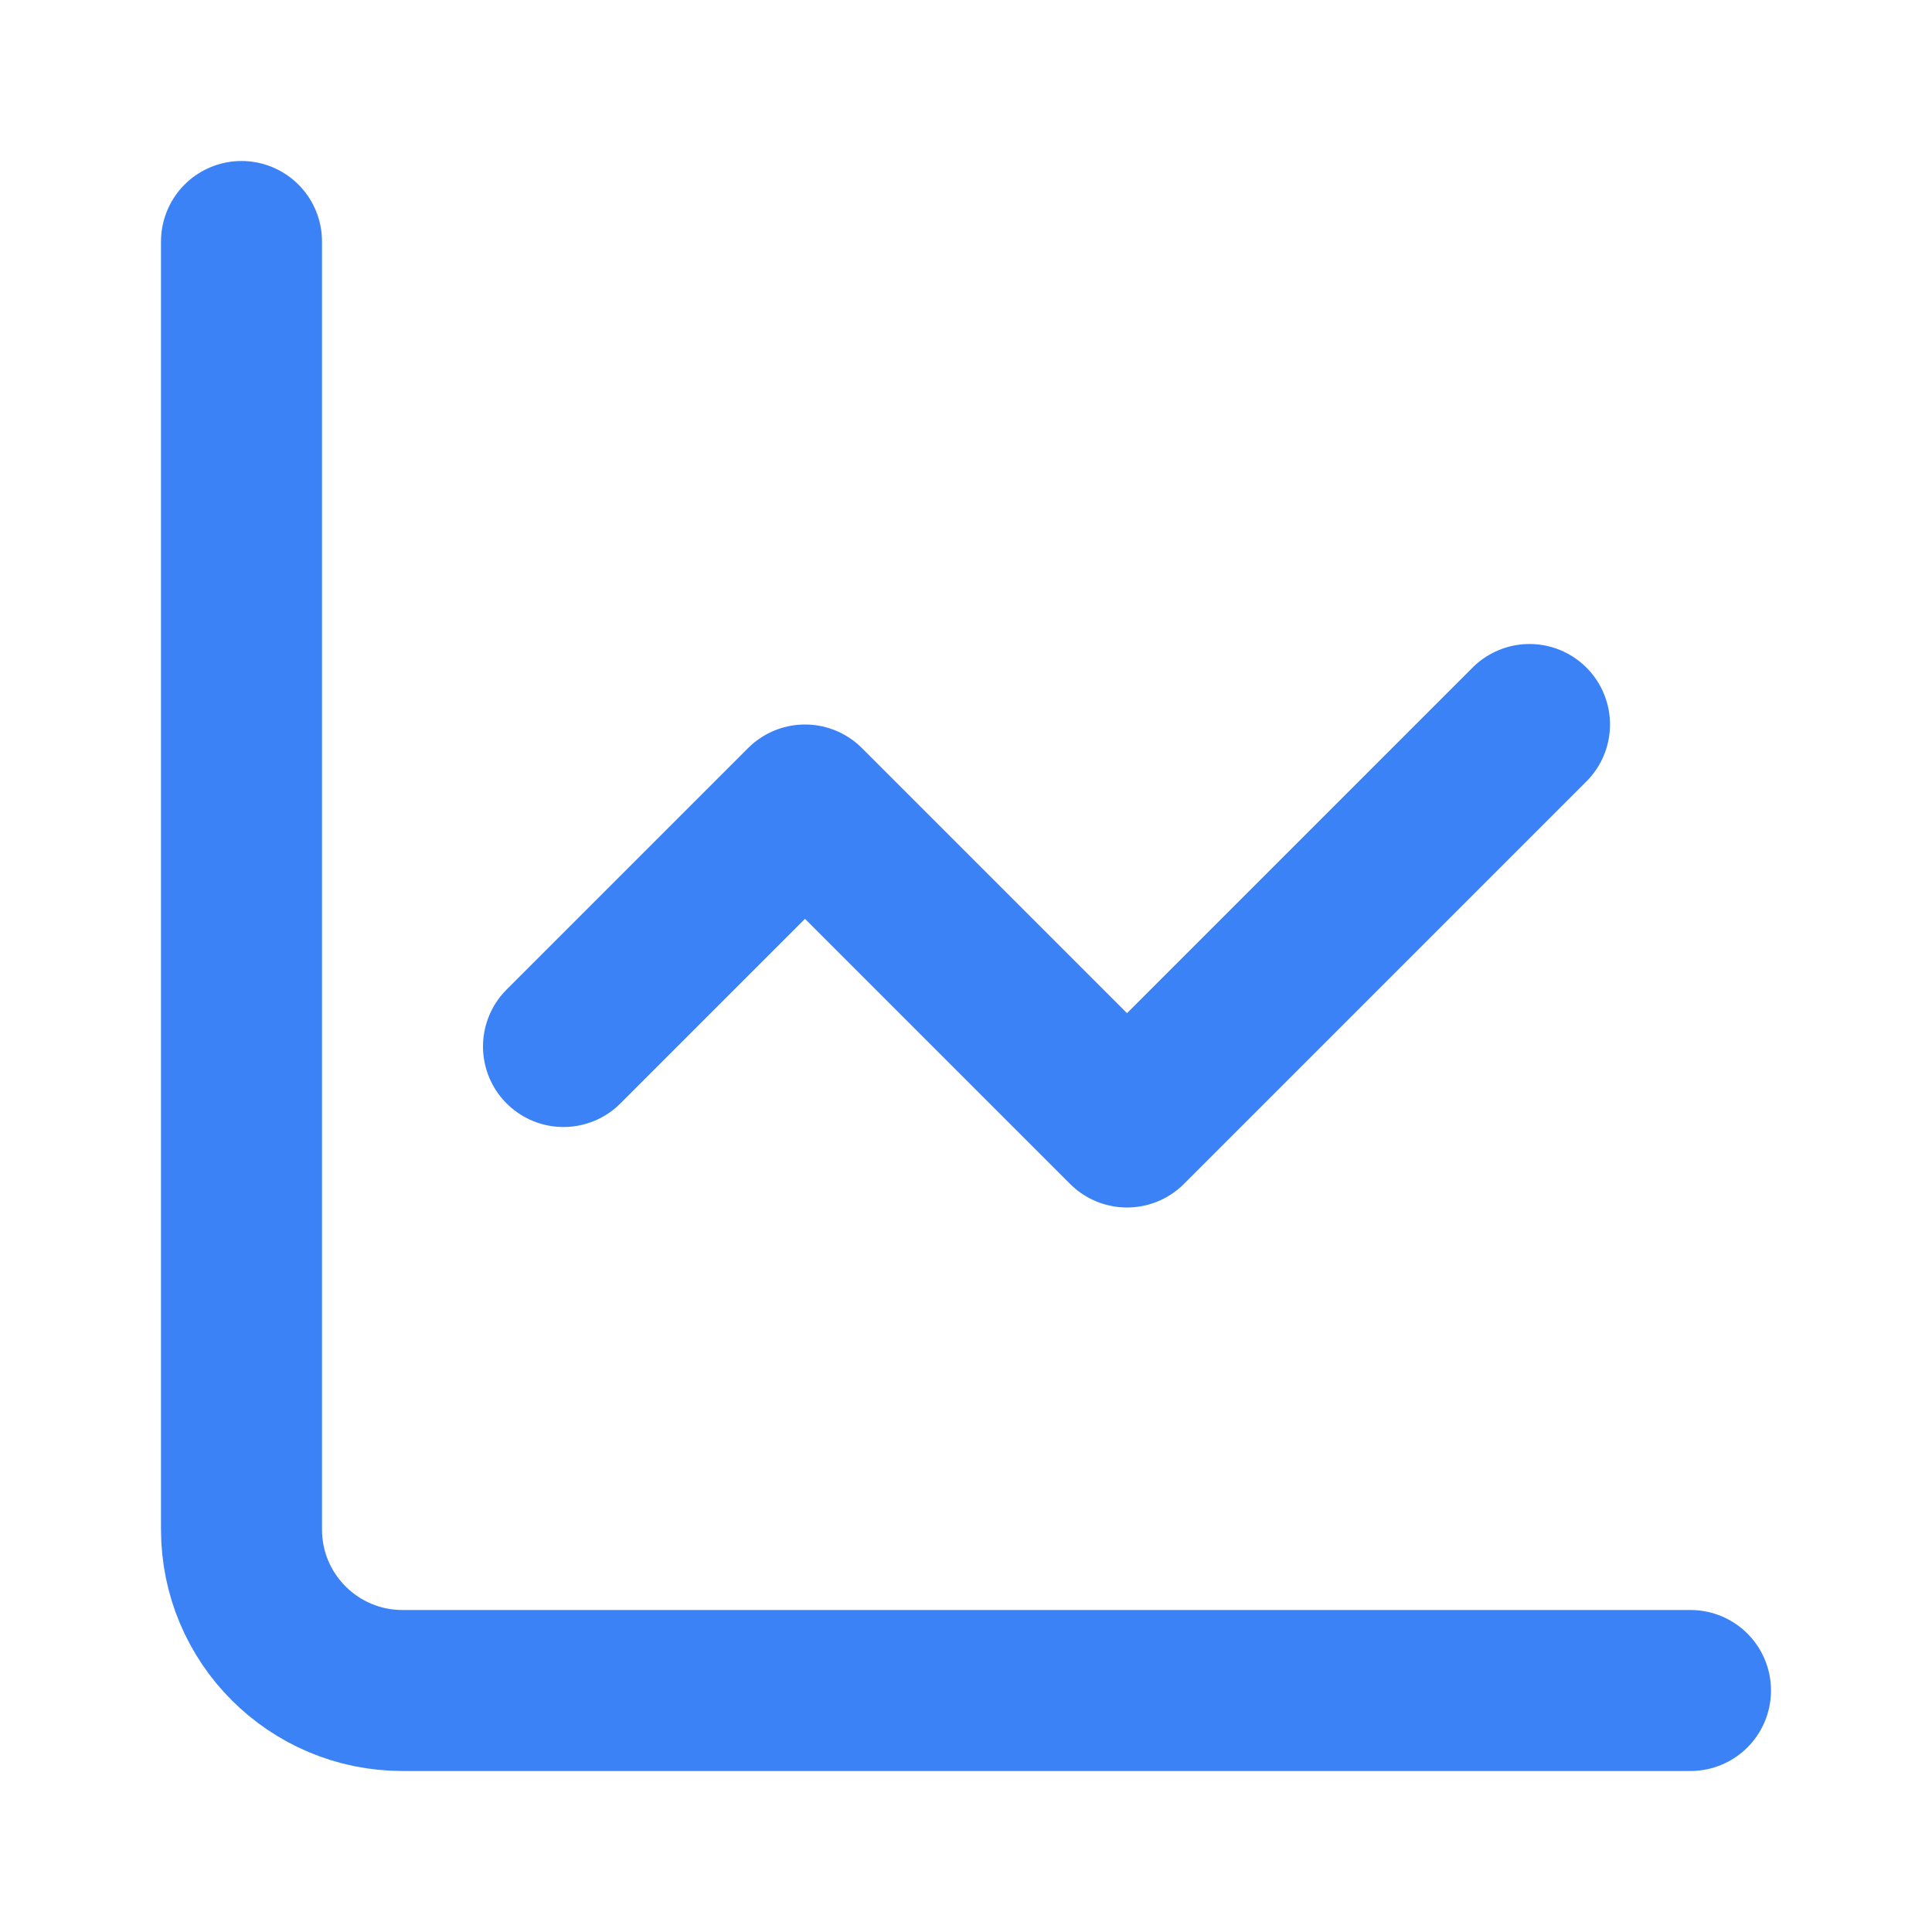
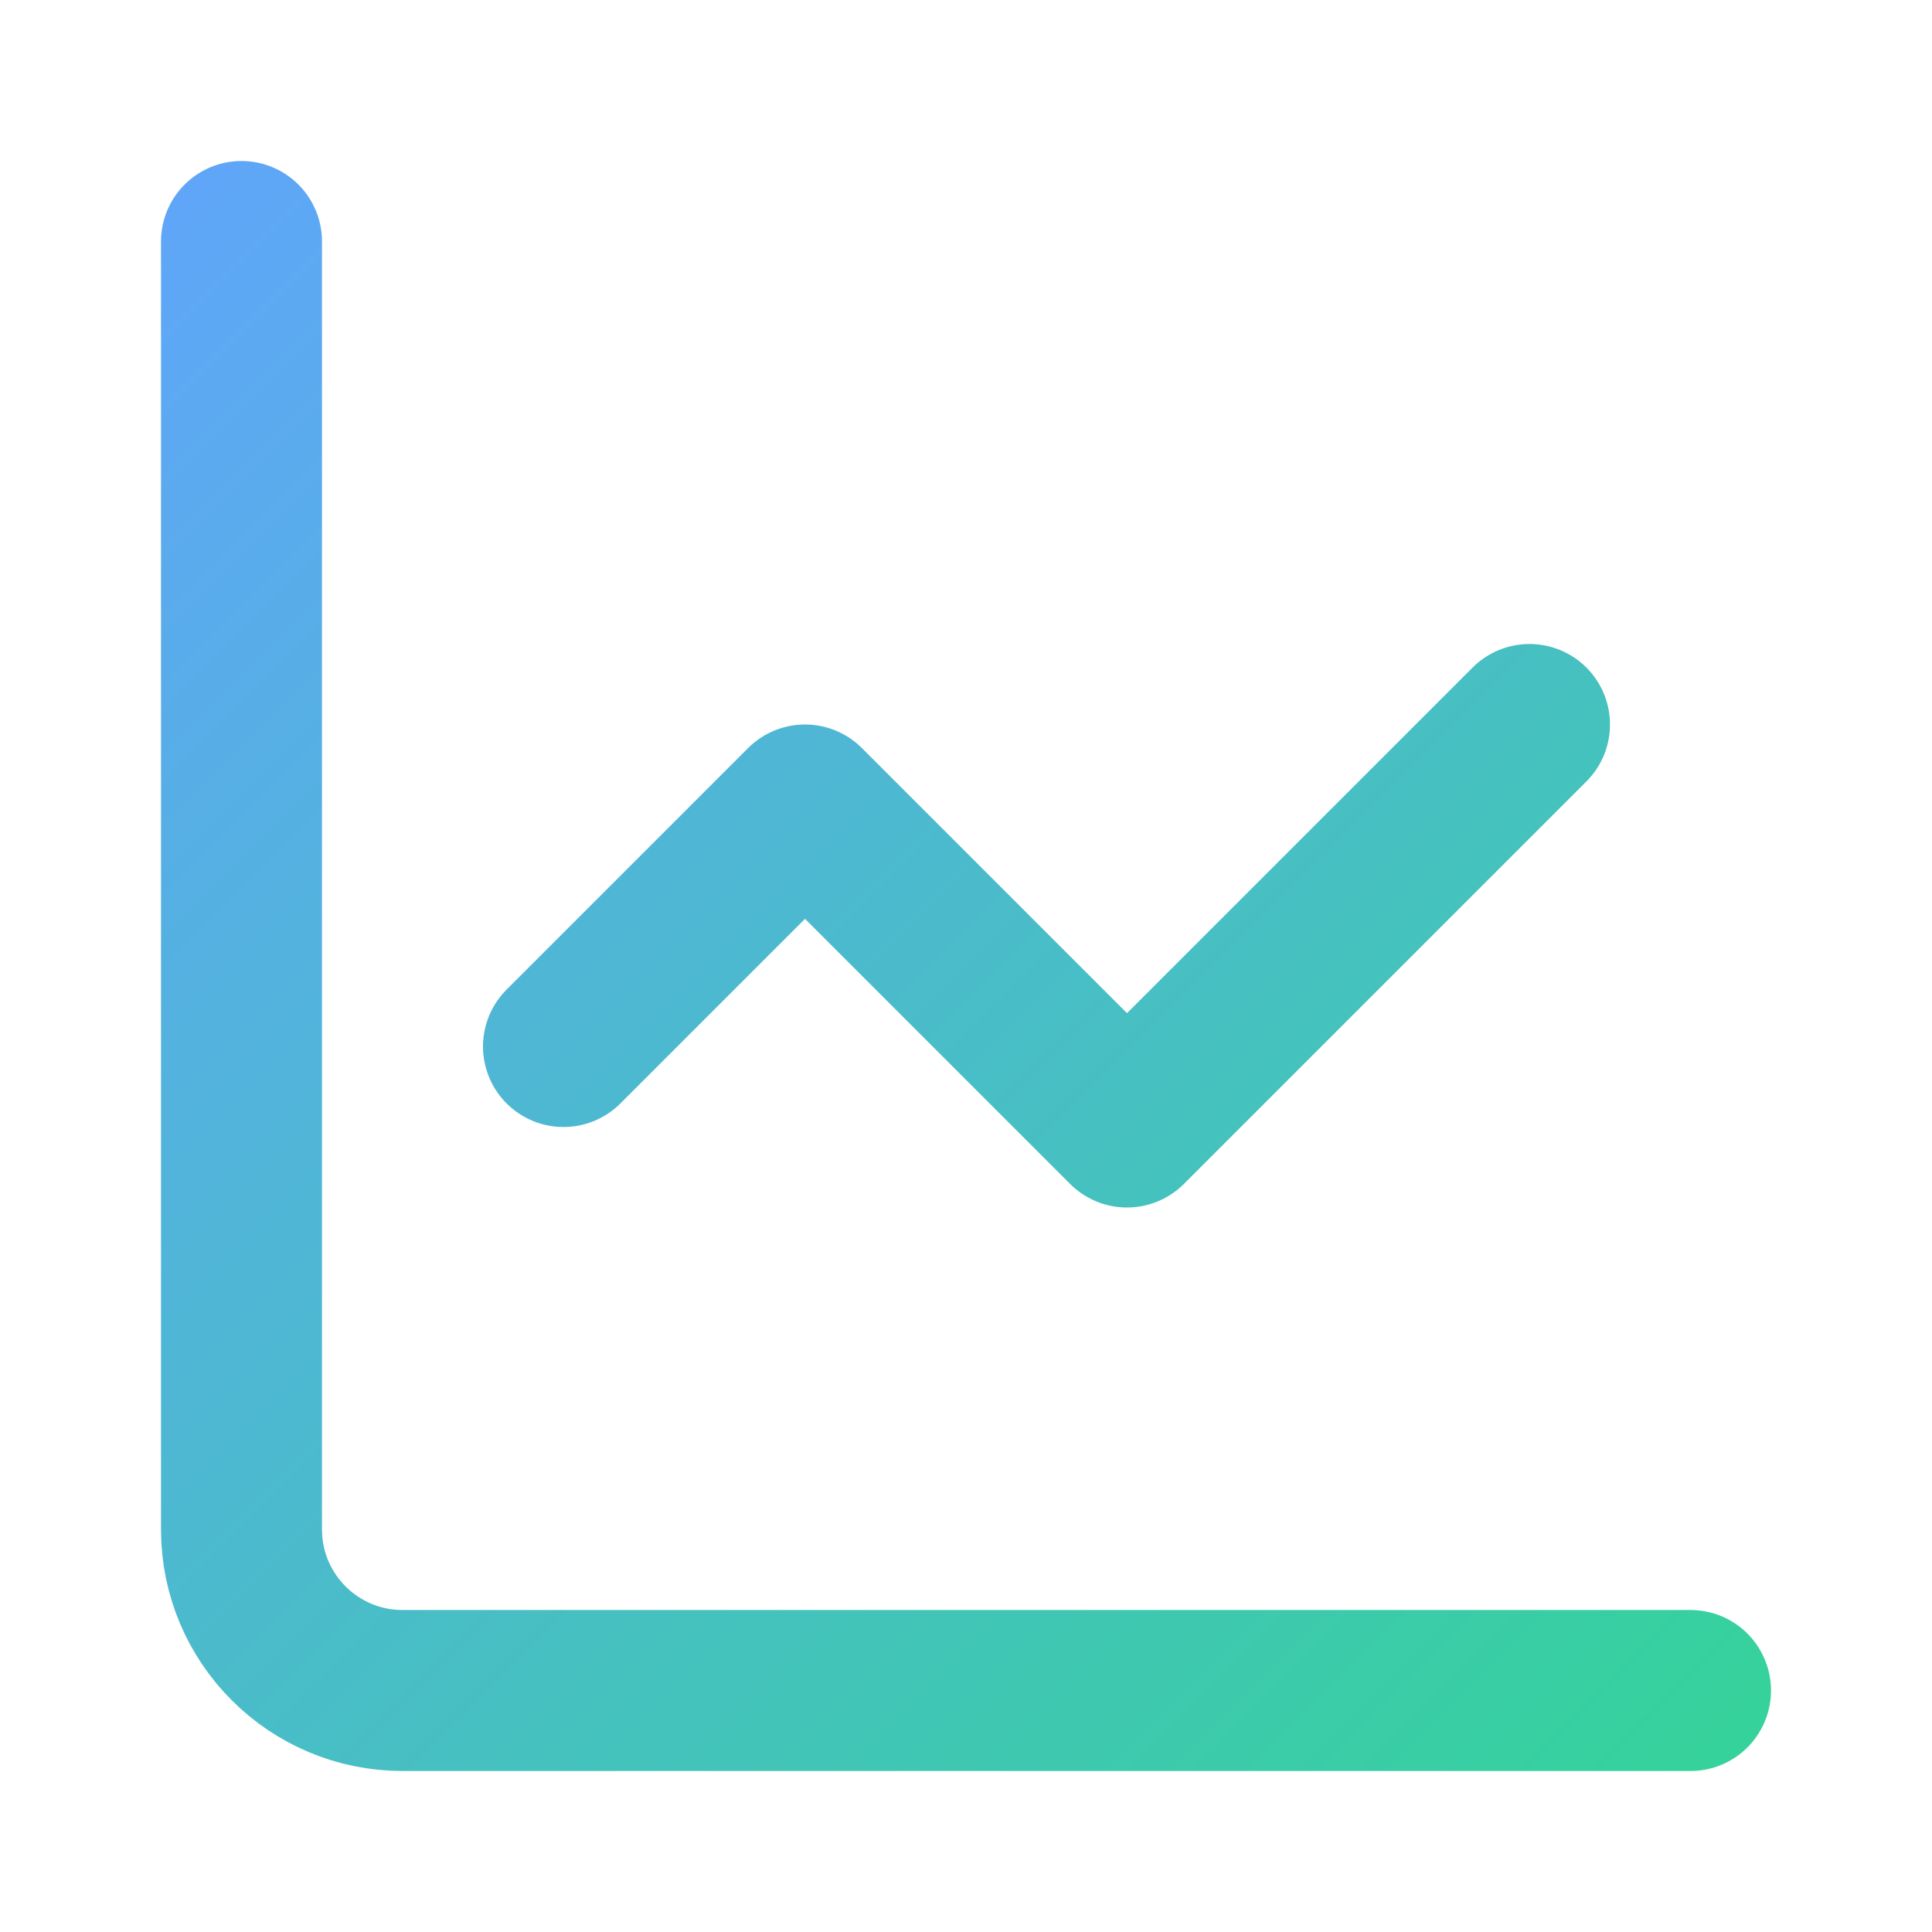
- <svg xmlns="http://www.w3.org/2000/svg" class="lucide lucide-chart-line" width="24" height="24" viewBox="0 0 24 24" fill="none" stroke="#3B82F6" stroke-width="2" stroke-linecap="round" stroke-linejoin="round">
+ <svg xmlns="http://www.w3.org/2000/svg" class="lucide lucide-chart-line" width="24" height="24" viewBox="0 0 24 24" fill="none" stroke="url(#analytica)" stroke-width="2" stroke-linecap="round" stroke-linejoin="round">
+   <defs>
+     <linearGradient id="analytica" gradientUnits="userSpaceOnUse" x1="2" y1="2" x2="22" y2="22">
+       <stop offset="0" stop-color="#60A5FA" />
+       <stop offset="1" stop-color="#34D399" />
+     </linearGradient>
+   </defs>
  <path d="M3 3v16a2 2 0 0 0 2 2h16" />
  <path d="m19 9-5 5-4-4-3 3" />
</svg>
